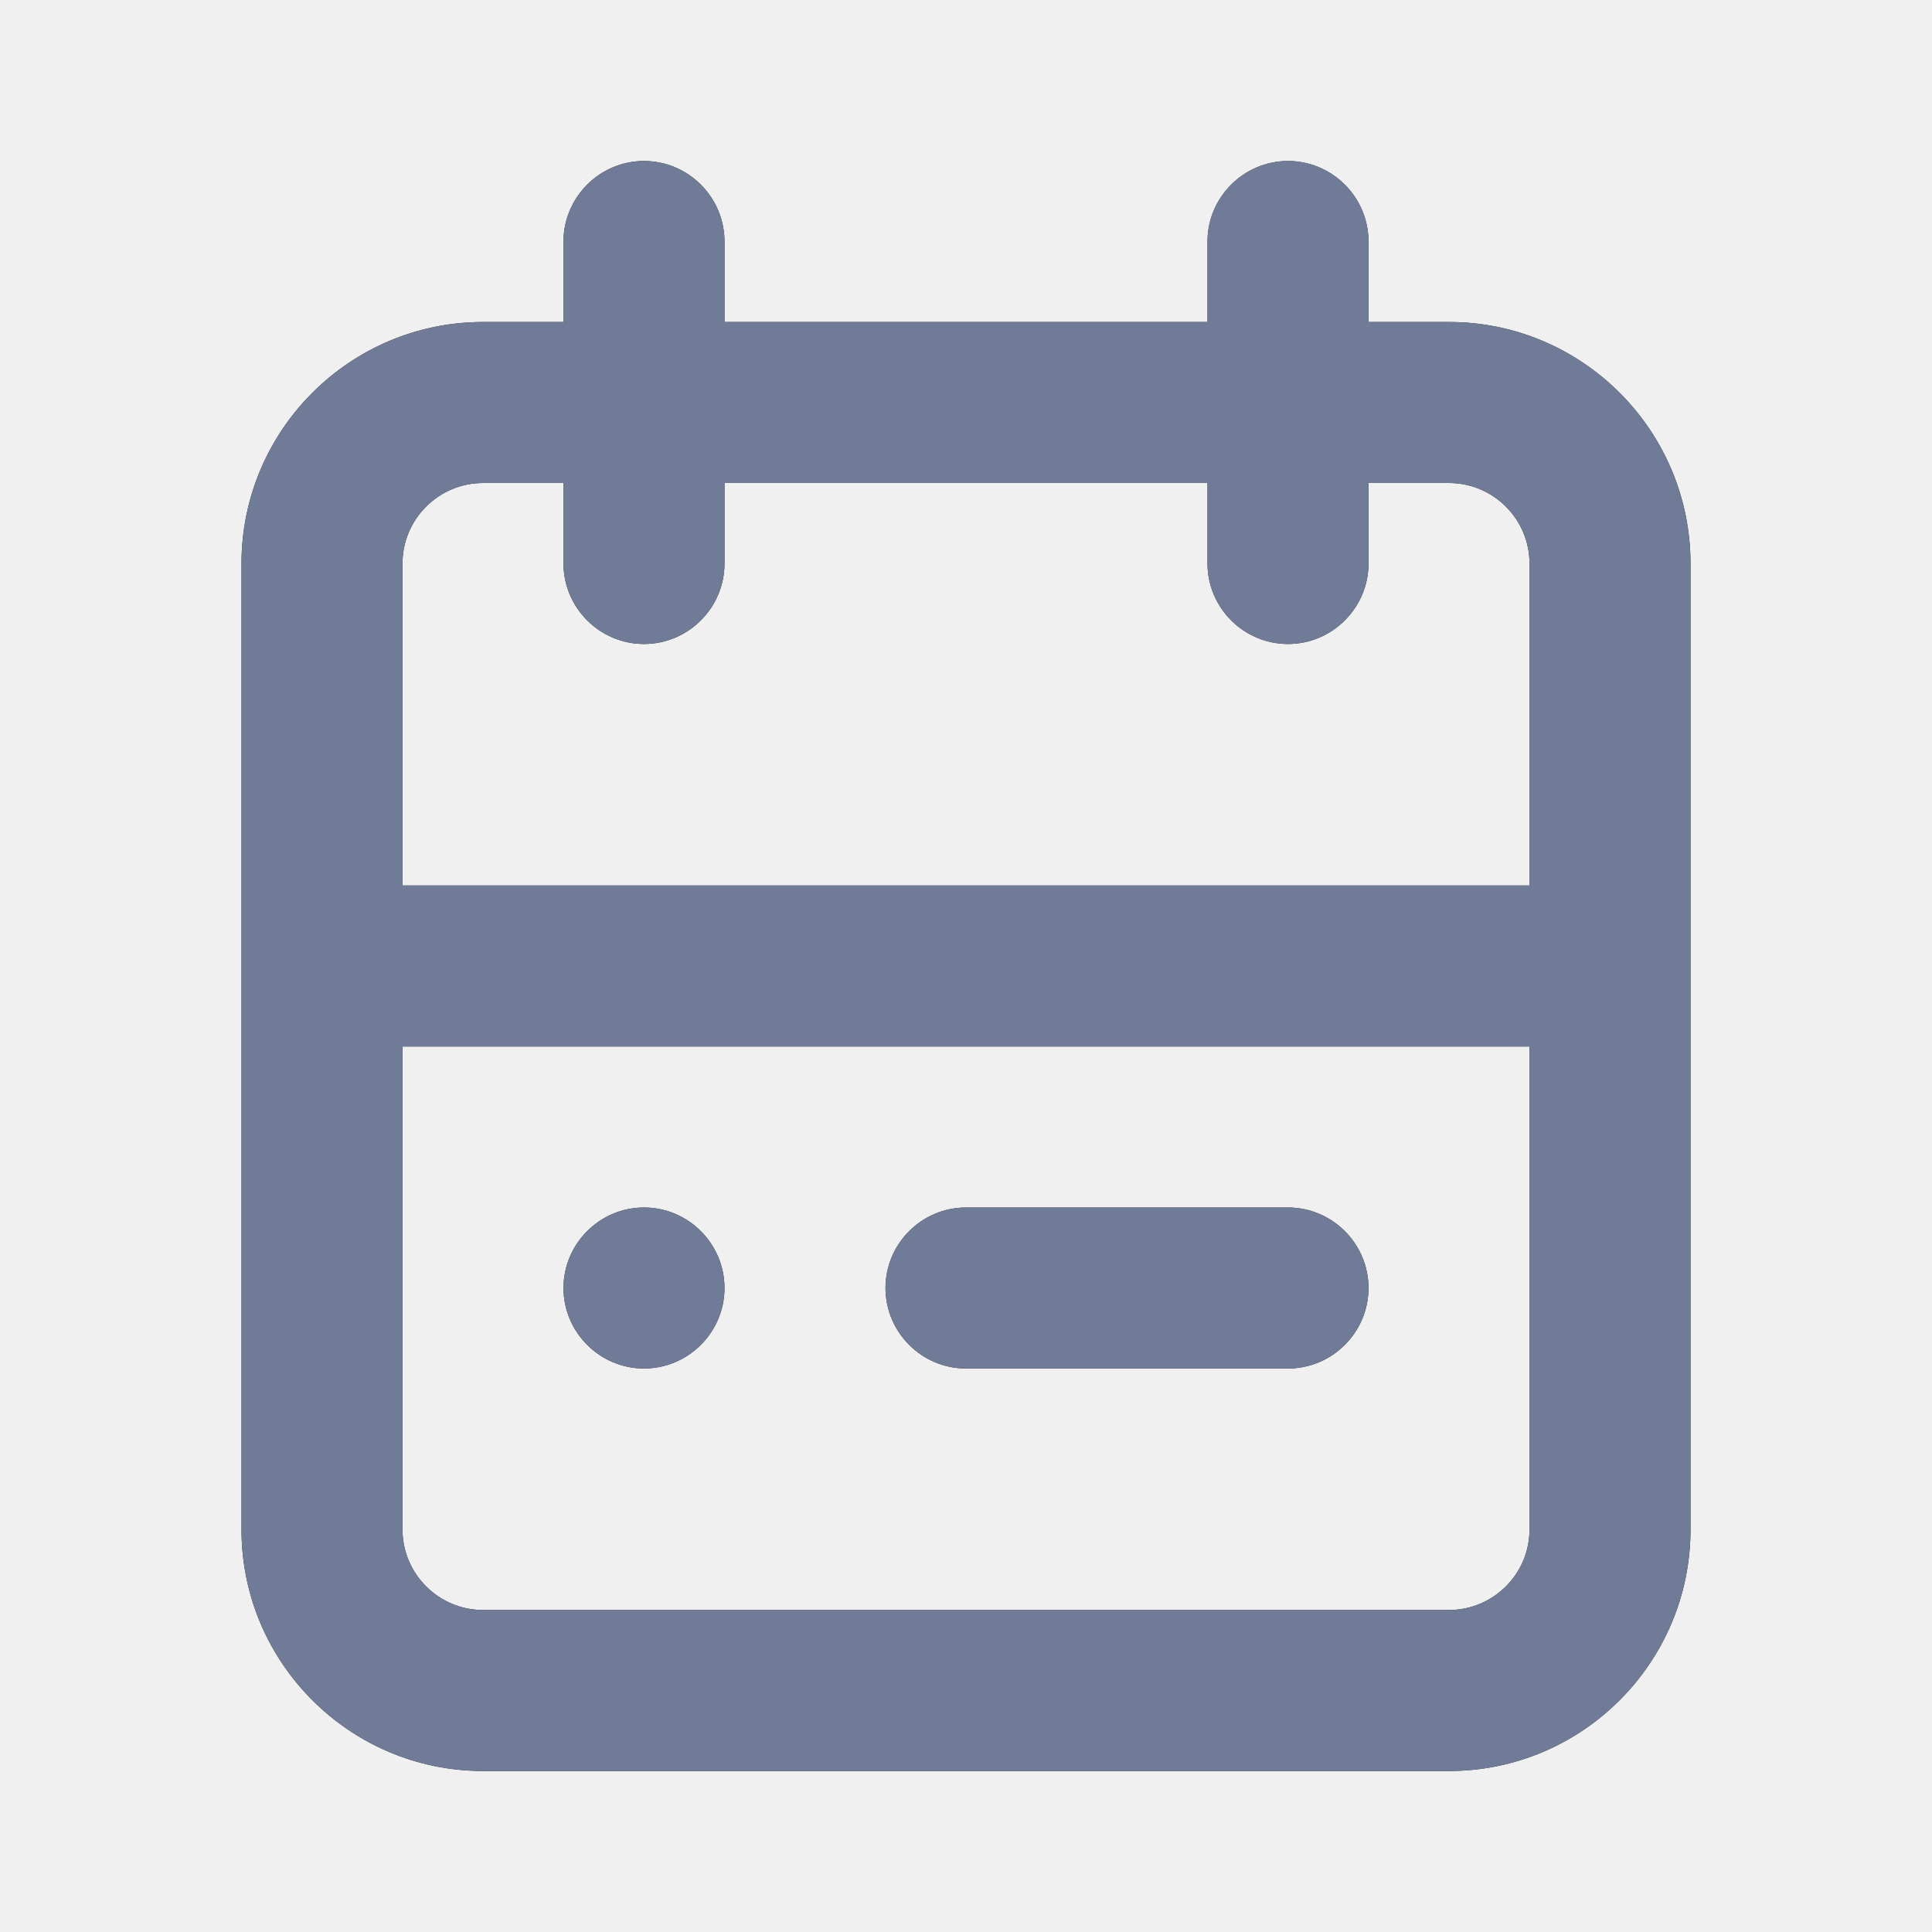
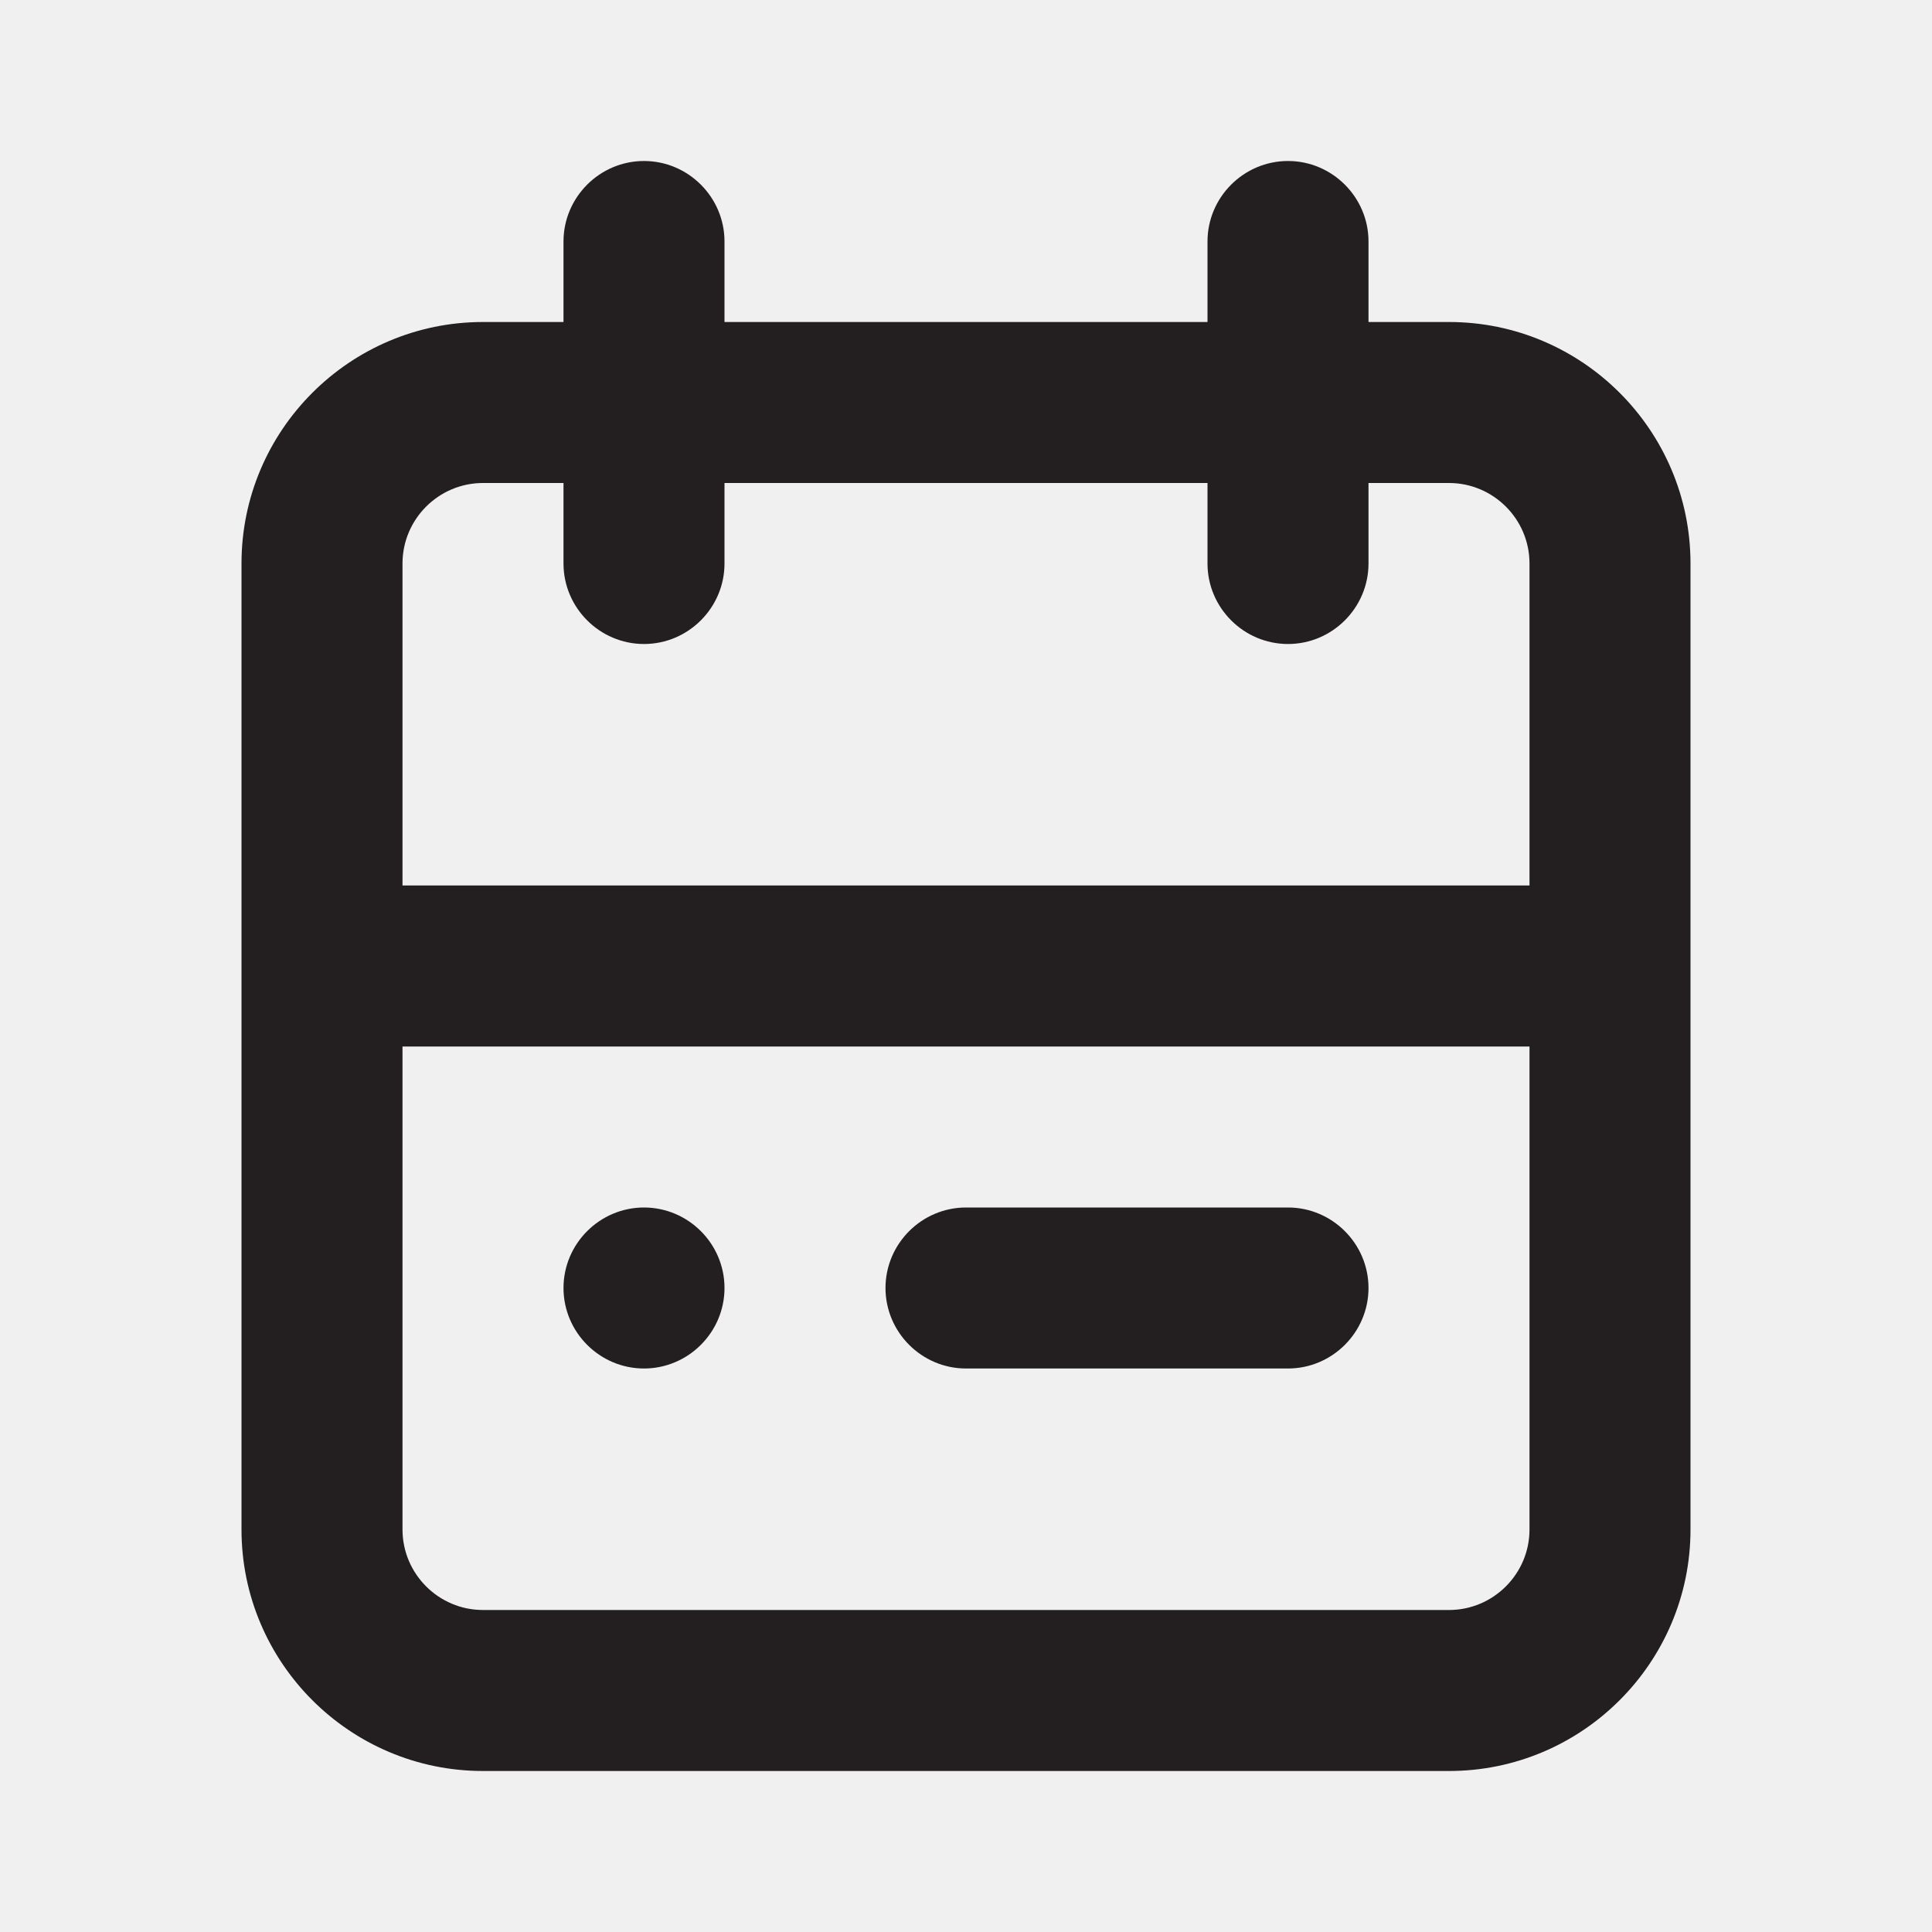
<svg xmlns="http://www.w3.org/2000/svg" width="24" height="24" viewBox="0 0 24 24" fill="none">
  <path fill-rule="evenodd" clip-rule="evenodd" d="M7 16C7 15.45 7.45 15 8 15C8.55 15 9 15.45 9 16C9 16.55 8.55 17 8 17C7.45 17 7 16.55 7 16ZM12 15H16C16.55 15 17 15.45 17 16C17 16.55 16.55 17 16 17H12C11.45 17 11 16.55 11 16C11 15.45 11.45 15 12 15ZM18 20H6C5.449 20 5 19.551 5 19V13H19V19C19 19.551 18.551 20 18 20ZM6 6H7V7C7 7.55 7.45 8 8 8C8.55 8 9 7.55 9 7V6H15V7C15 7.55 15.45 8 16 8C16.55 8 17 7.55 17 7V6H18C18.551 6 19 6.449 19 7V11H5V7C5 6.449 5.449 6 6 6ZM18 4H17V3C17 2.45 16.55 2 16 2C15.45 2 15 2.45 15 3V4H9V3C9 2.45 8.55 2 8 2C7.45 2 7 2.45 7 3V4H6C4.346 4 3 5.346 3 7V19C3 20.654 4.346 22 6 22H18C19.654 22 21 20.654 21 19V7C21 5.346 19.654 4 18 4Z" fill="#231F20" />
  <mask id="mask0" mask-type="alpha" maskUnits="userSpaceOnUse" x="3" y="2" width="18" height="20">
    <path fill-rule="evenodd" clip-rule="evenodd" d="M7 16C7 15.45 7.45 15 8 15C8.55 15 9 15.45 9 16C9 16.55 8.55 17 8 17C7.45 17 7 16.55 7 16ZM12 15H16C16.55 15 17 15.45 17 16C17 16.55 16.55 17 16 17H12C11.45 17 11 16.55 11 16C11 15.45 11.45 15 12 15ZM18 20H6C5.449 20 5 19.551 5 19V13H19V19C19 19.551 18.551 20 18 20ZM6 6H7V7C7 7.55 7.45 8 8 8C8.55 8 9 7.55 9 7V6H15V7C15 7.55 15.45 8 16 8C16.55 8 17 7.55 17 7V6H18C18.551 6 19 6.449 19 7V11H5V7C5 6.449 5.449 6 6 6ZM18 4H17V3C17 2.45 16.55 2 16 2C15.45 2 15 2.45 15 3V4H9V3C9 2.45 8.55 2 8 2C7.45 2 7 2.45 7 3V4H6C4.346 4 3 5.346 3 7V19C3 20.654 4.346 22 6 22H18C19.654 22 21 20.654 21 19V7C21 5.346 19.654 4 18 4Z" fill="white" />
  </mask>
  <g mask="url(#mask0)">
-     <rect width="24" height="24" fill="#707C97" />
+     <rect width="24" height="24" />
  </g>
</svg>
